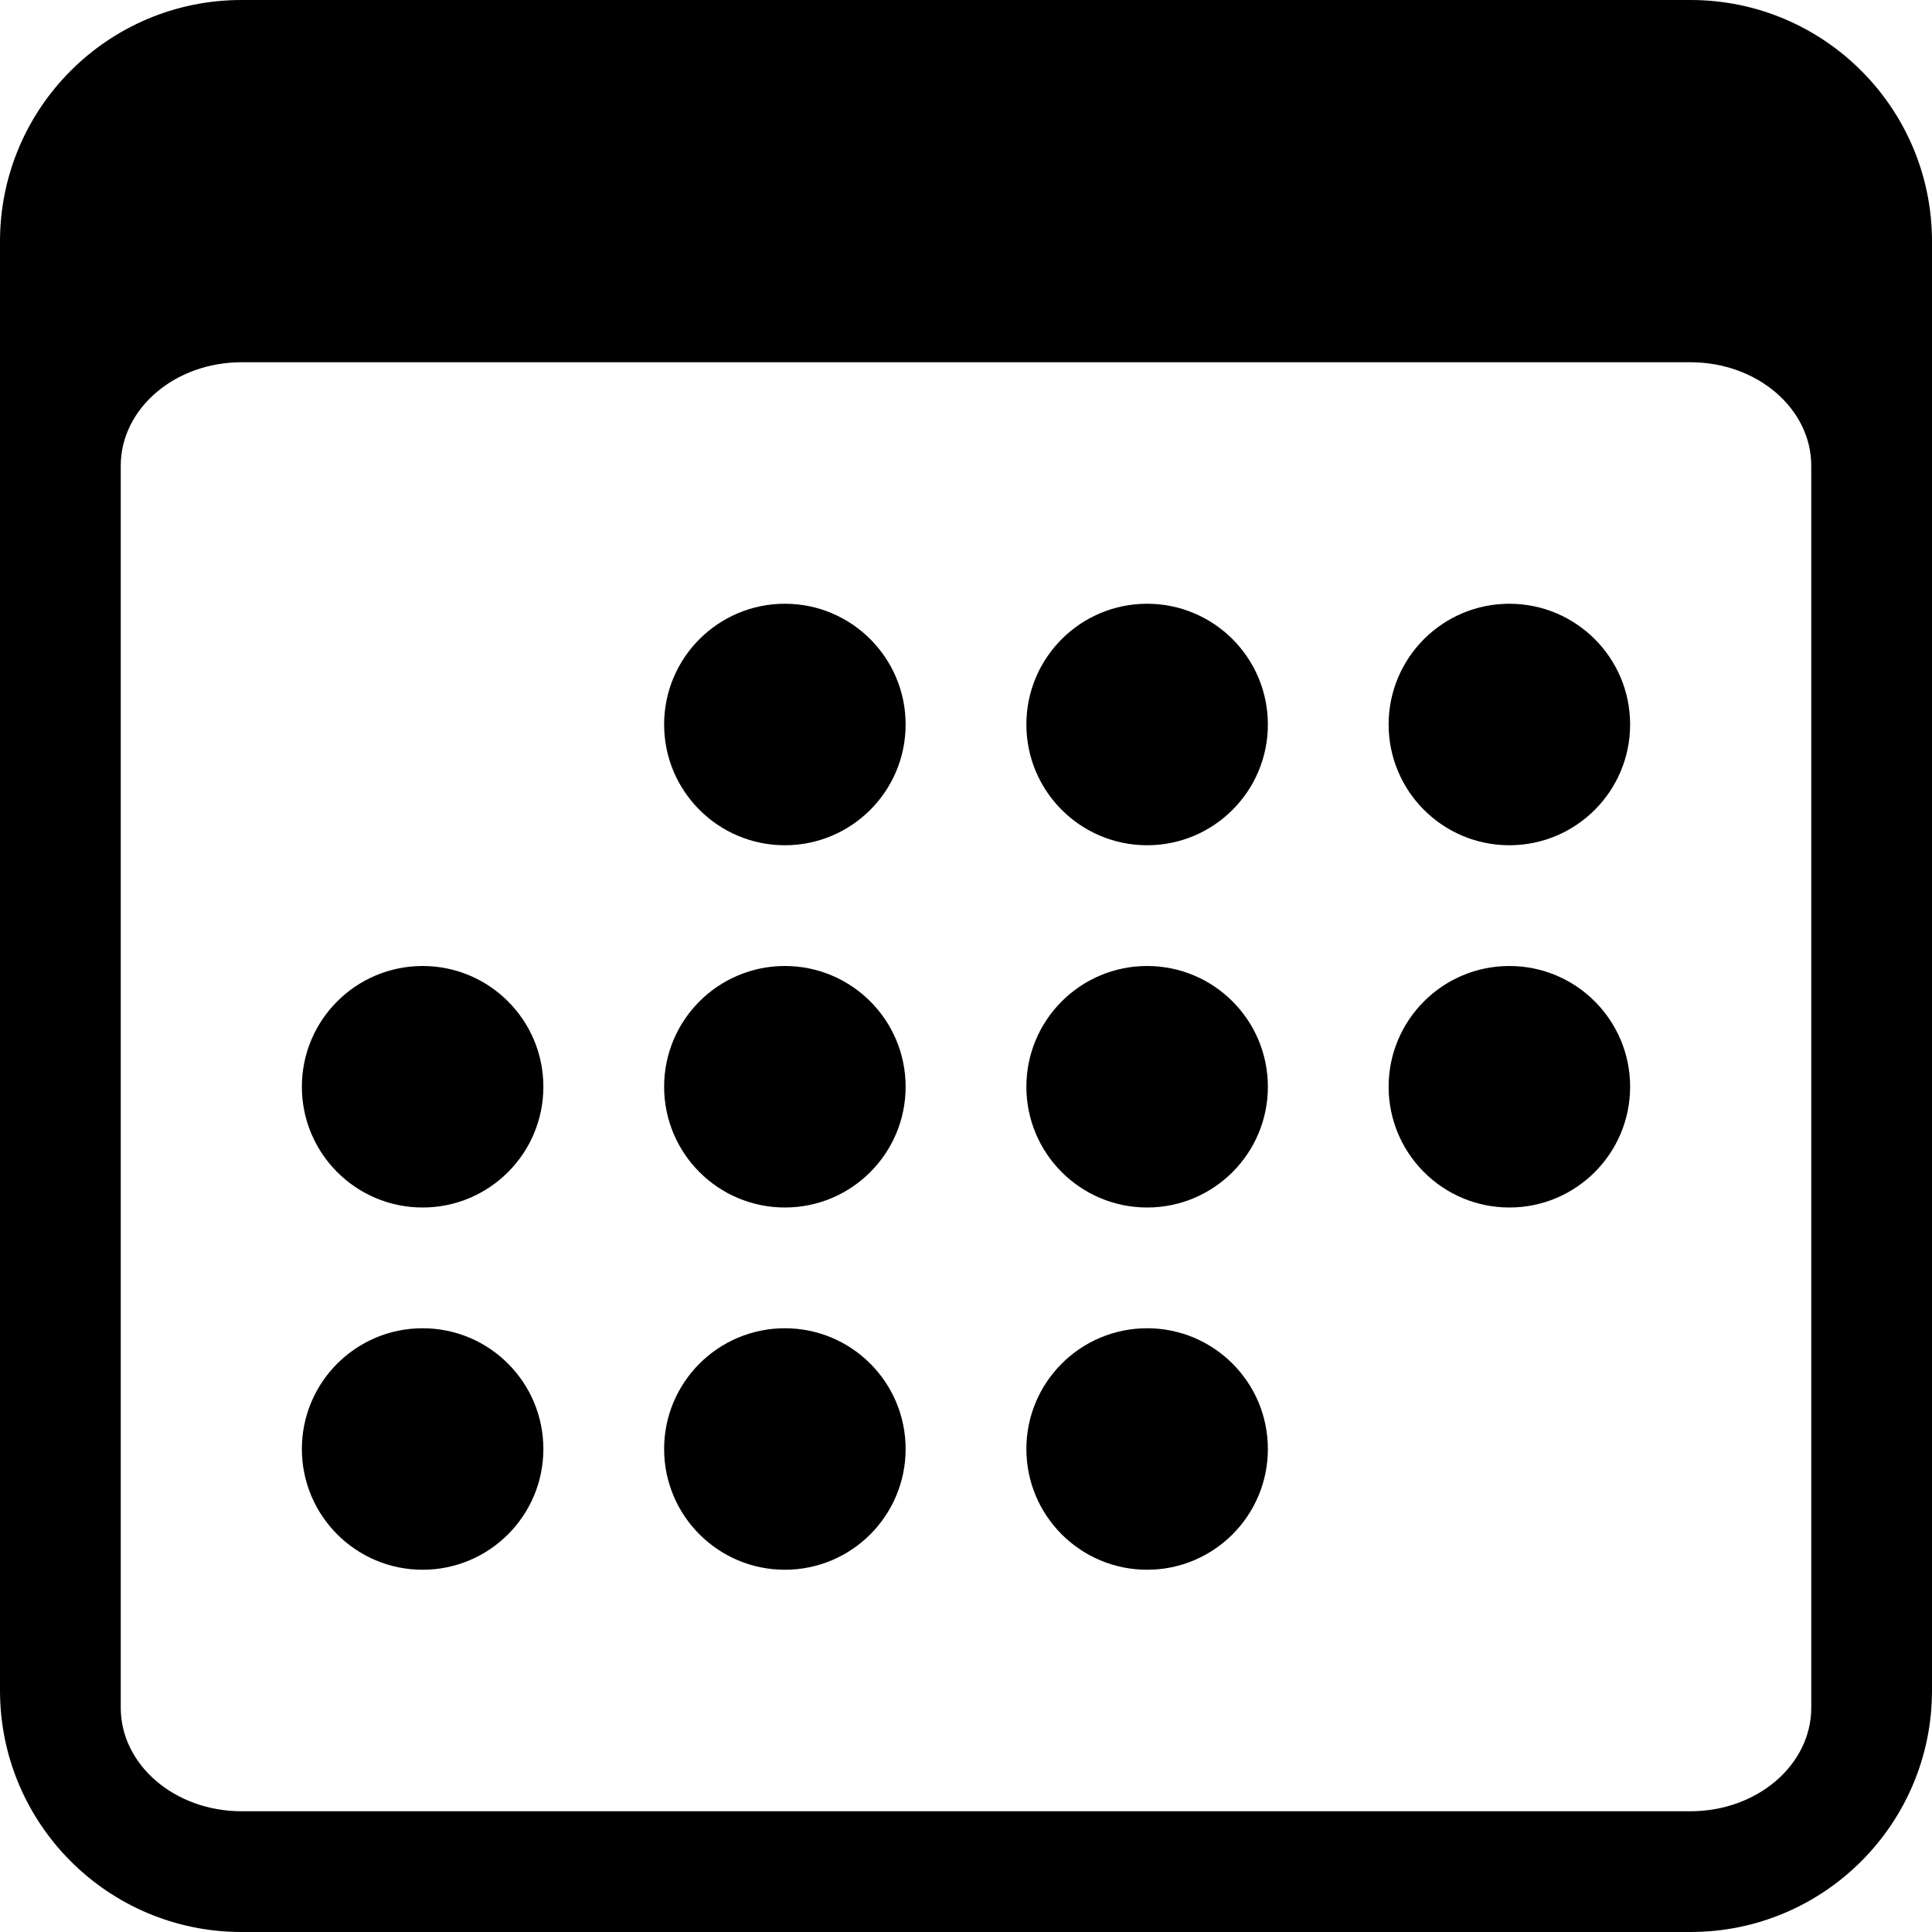
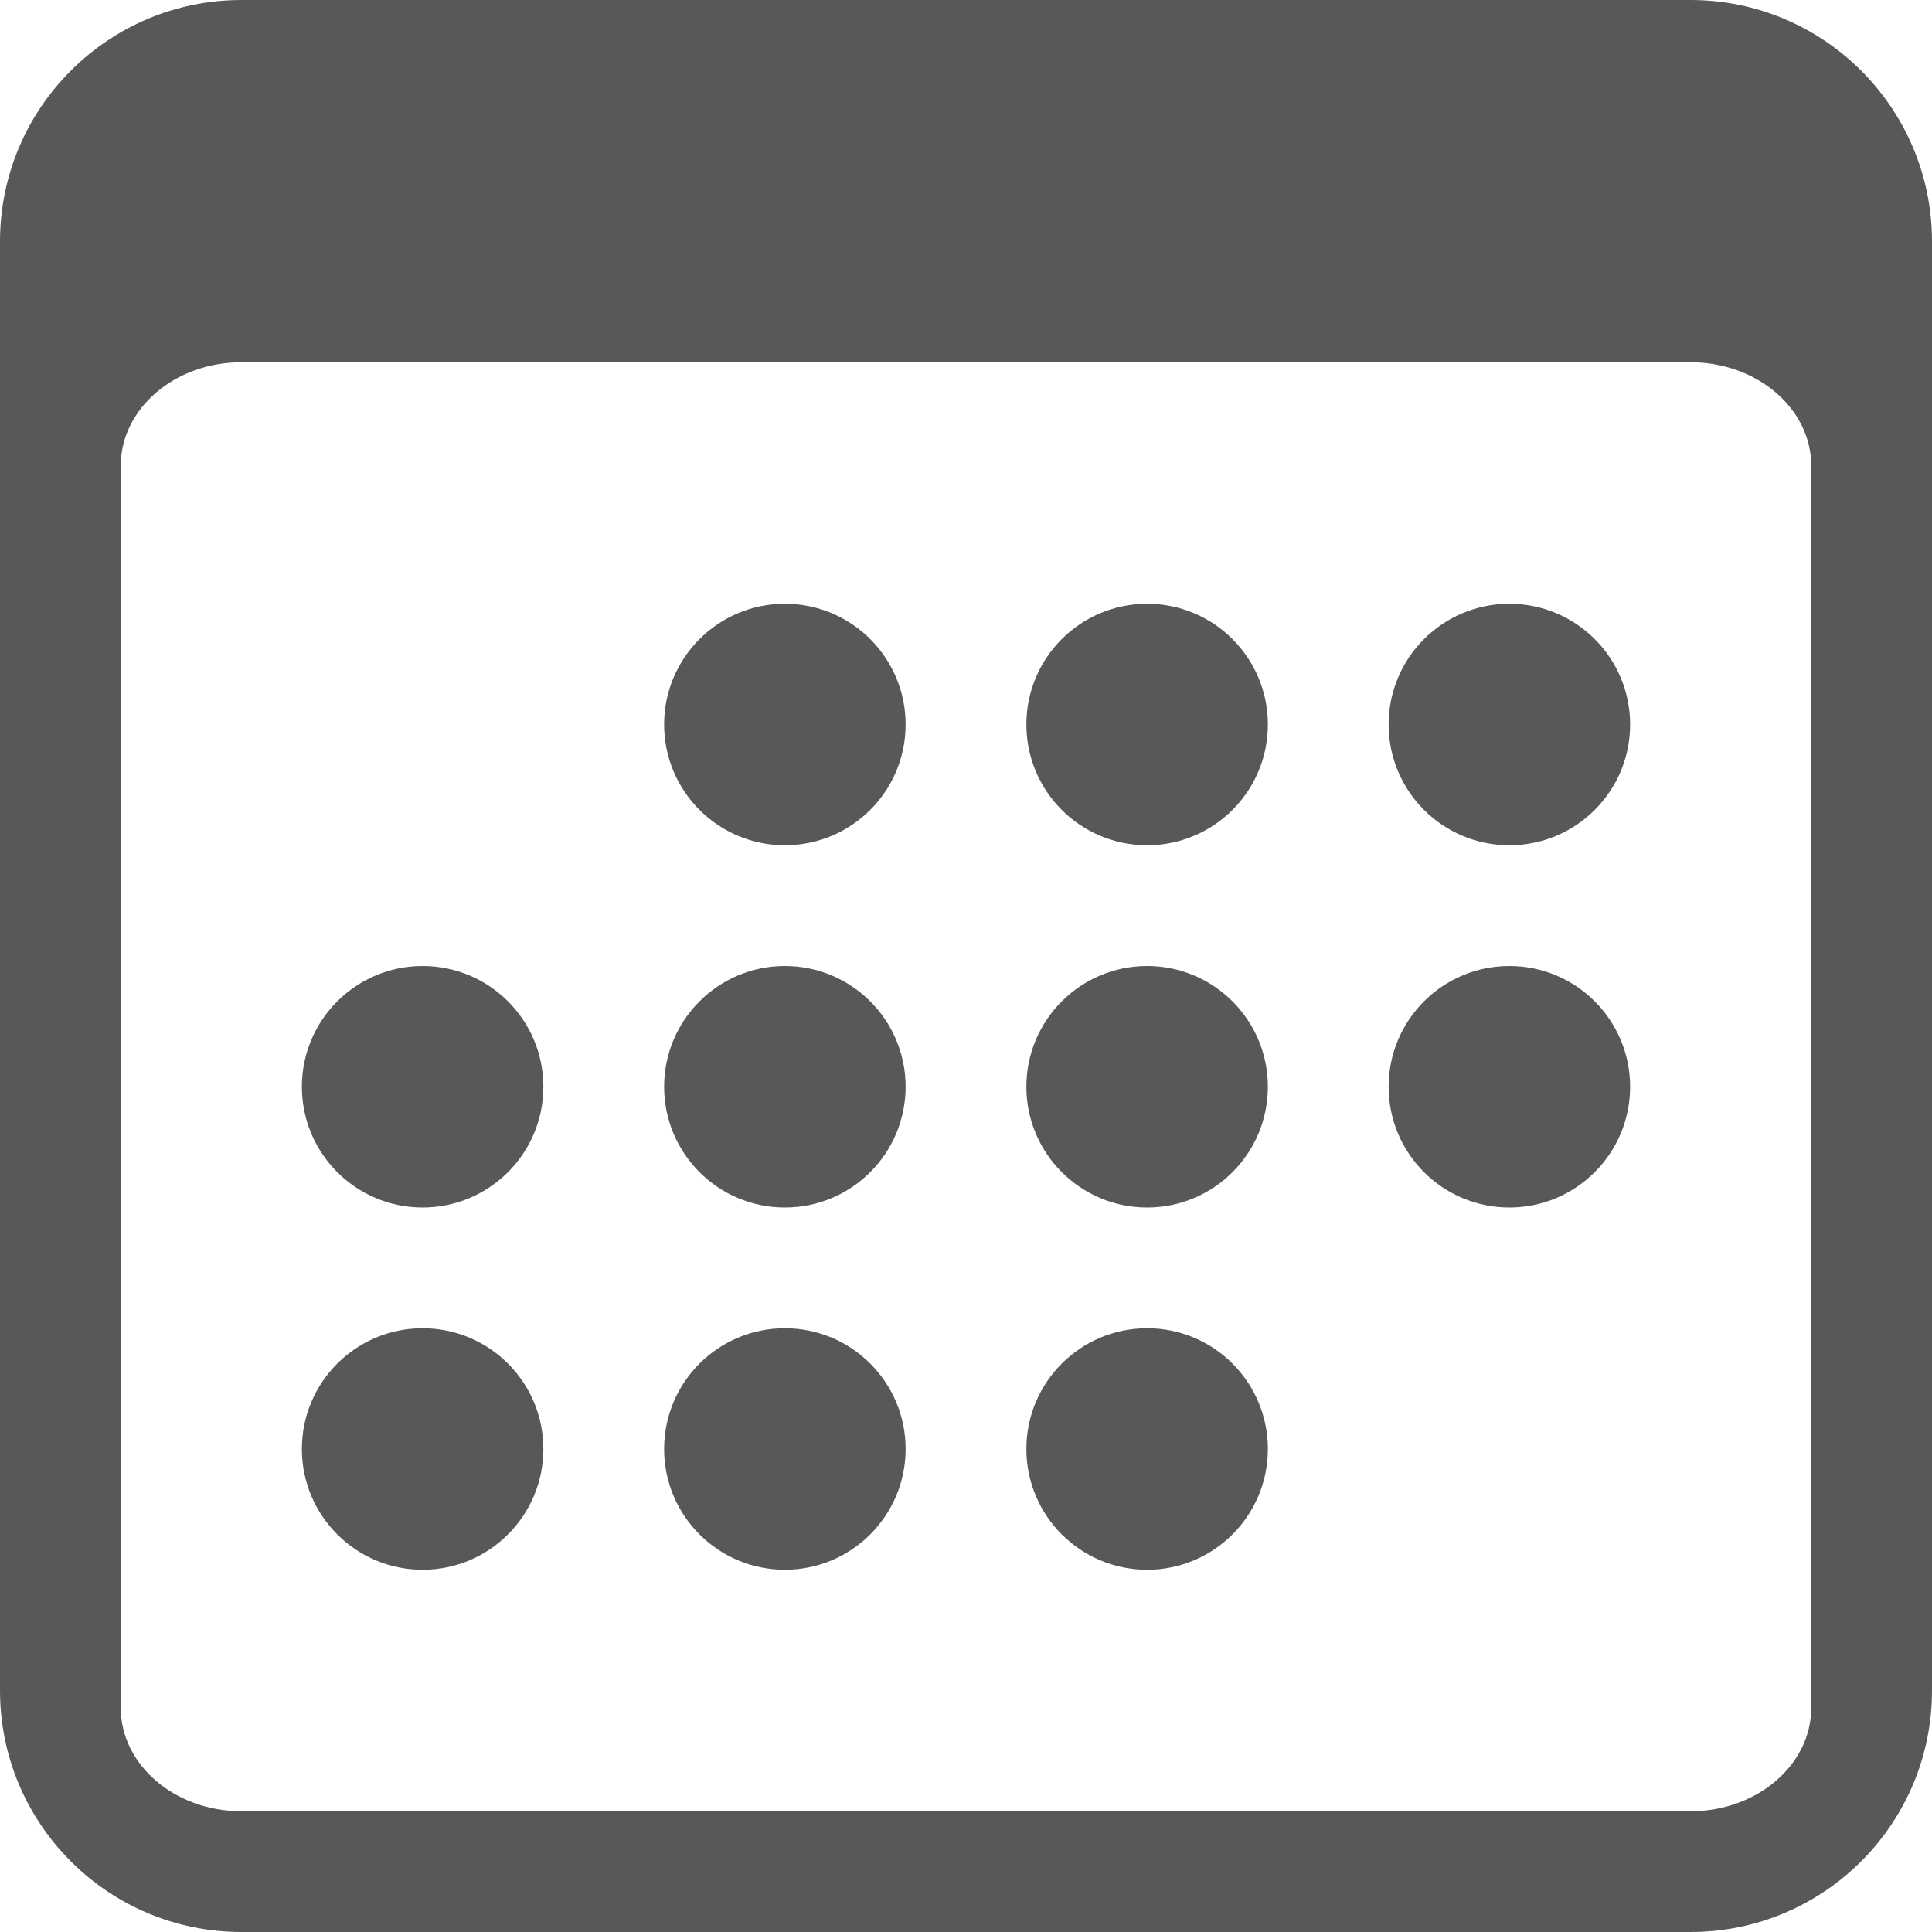
- <svg xmlns="http://www.w3.org/2000/svg" width="16" height="16" fill="currentColor" class="bi bi-calendar3" viewBox="0 0 16 16">
+ <svg xmlns="http://www.w3.org/2000/svg" width="16" height="16" fill="#585858" class="bi bi-calendar3" viewBox="0 0 16 16">
  <path d="M14 0H2a2 2 0 0 0-2 2v12a2 2 0 0 0 2 2h12a2 2 0 0 0 2-2V2a2 2 0 0 0-2-2zM1 3.857C1 3.384 1.448 3 2 3h12c.552 0 1 .384 1 .857v10.286c0 .473-.448.857-1 .857H2c-.552 0-1-.384-1-.857V3.857z" />
  <path d="M6.5 7a1 1 0 1 0 0-2 1 1 0 0 0 0 2zm3 0a1 1 0 1 0 0-2 1 1 0 0 0 0 2zm3 0a1 1 0 1 0 0-2 1 1 0 0 0 0 2zm-9 3a1 1 0 1 0 0-2 1 1 0 0 0 0 2zm3 0a1 1 0 1 0 0-2 1 1 0 0 0 0 2zm3 0a1 1 0 1 0 0-2 1 1 0 0 0 0 2zm3 0a1 1 0 1 0 0-2 1 1 0 0 0 0 2zm-9 3a1 1 0 1 0 0-2 1 1 0 0 0 0 2zm3 0a1 1 0 1 0 0-2 1 1 0 0 0 0 2zm3 0a1 1 0 1 0 0-2 1 1 0 0 0 0 2z" />
</svg>
